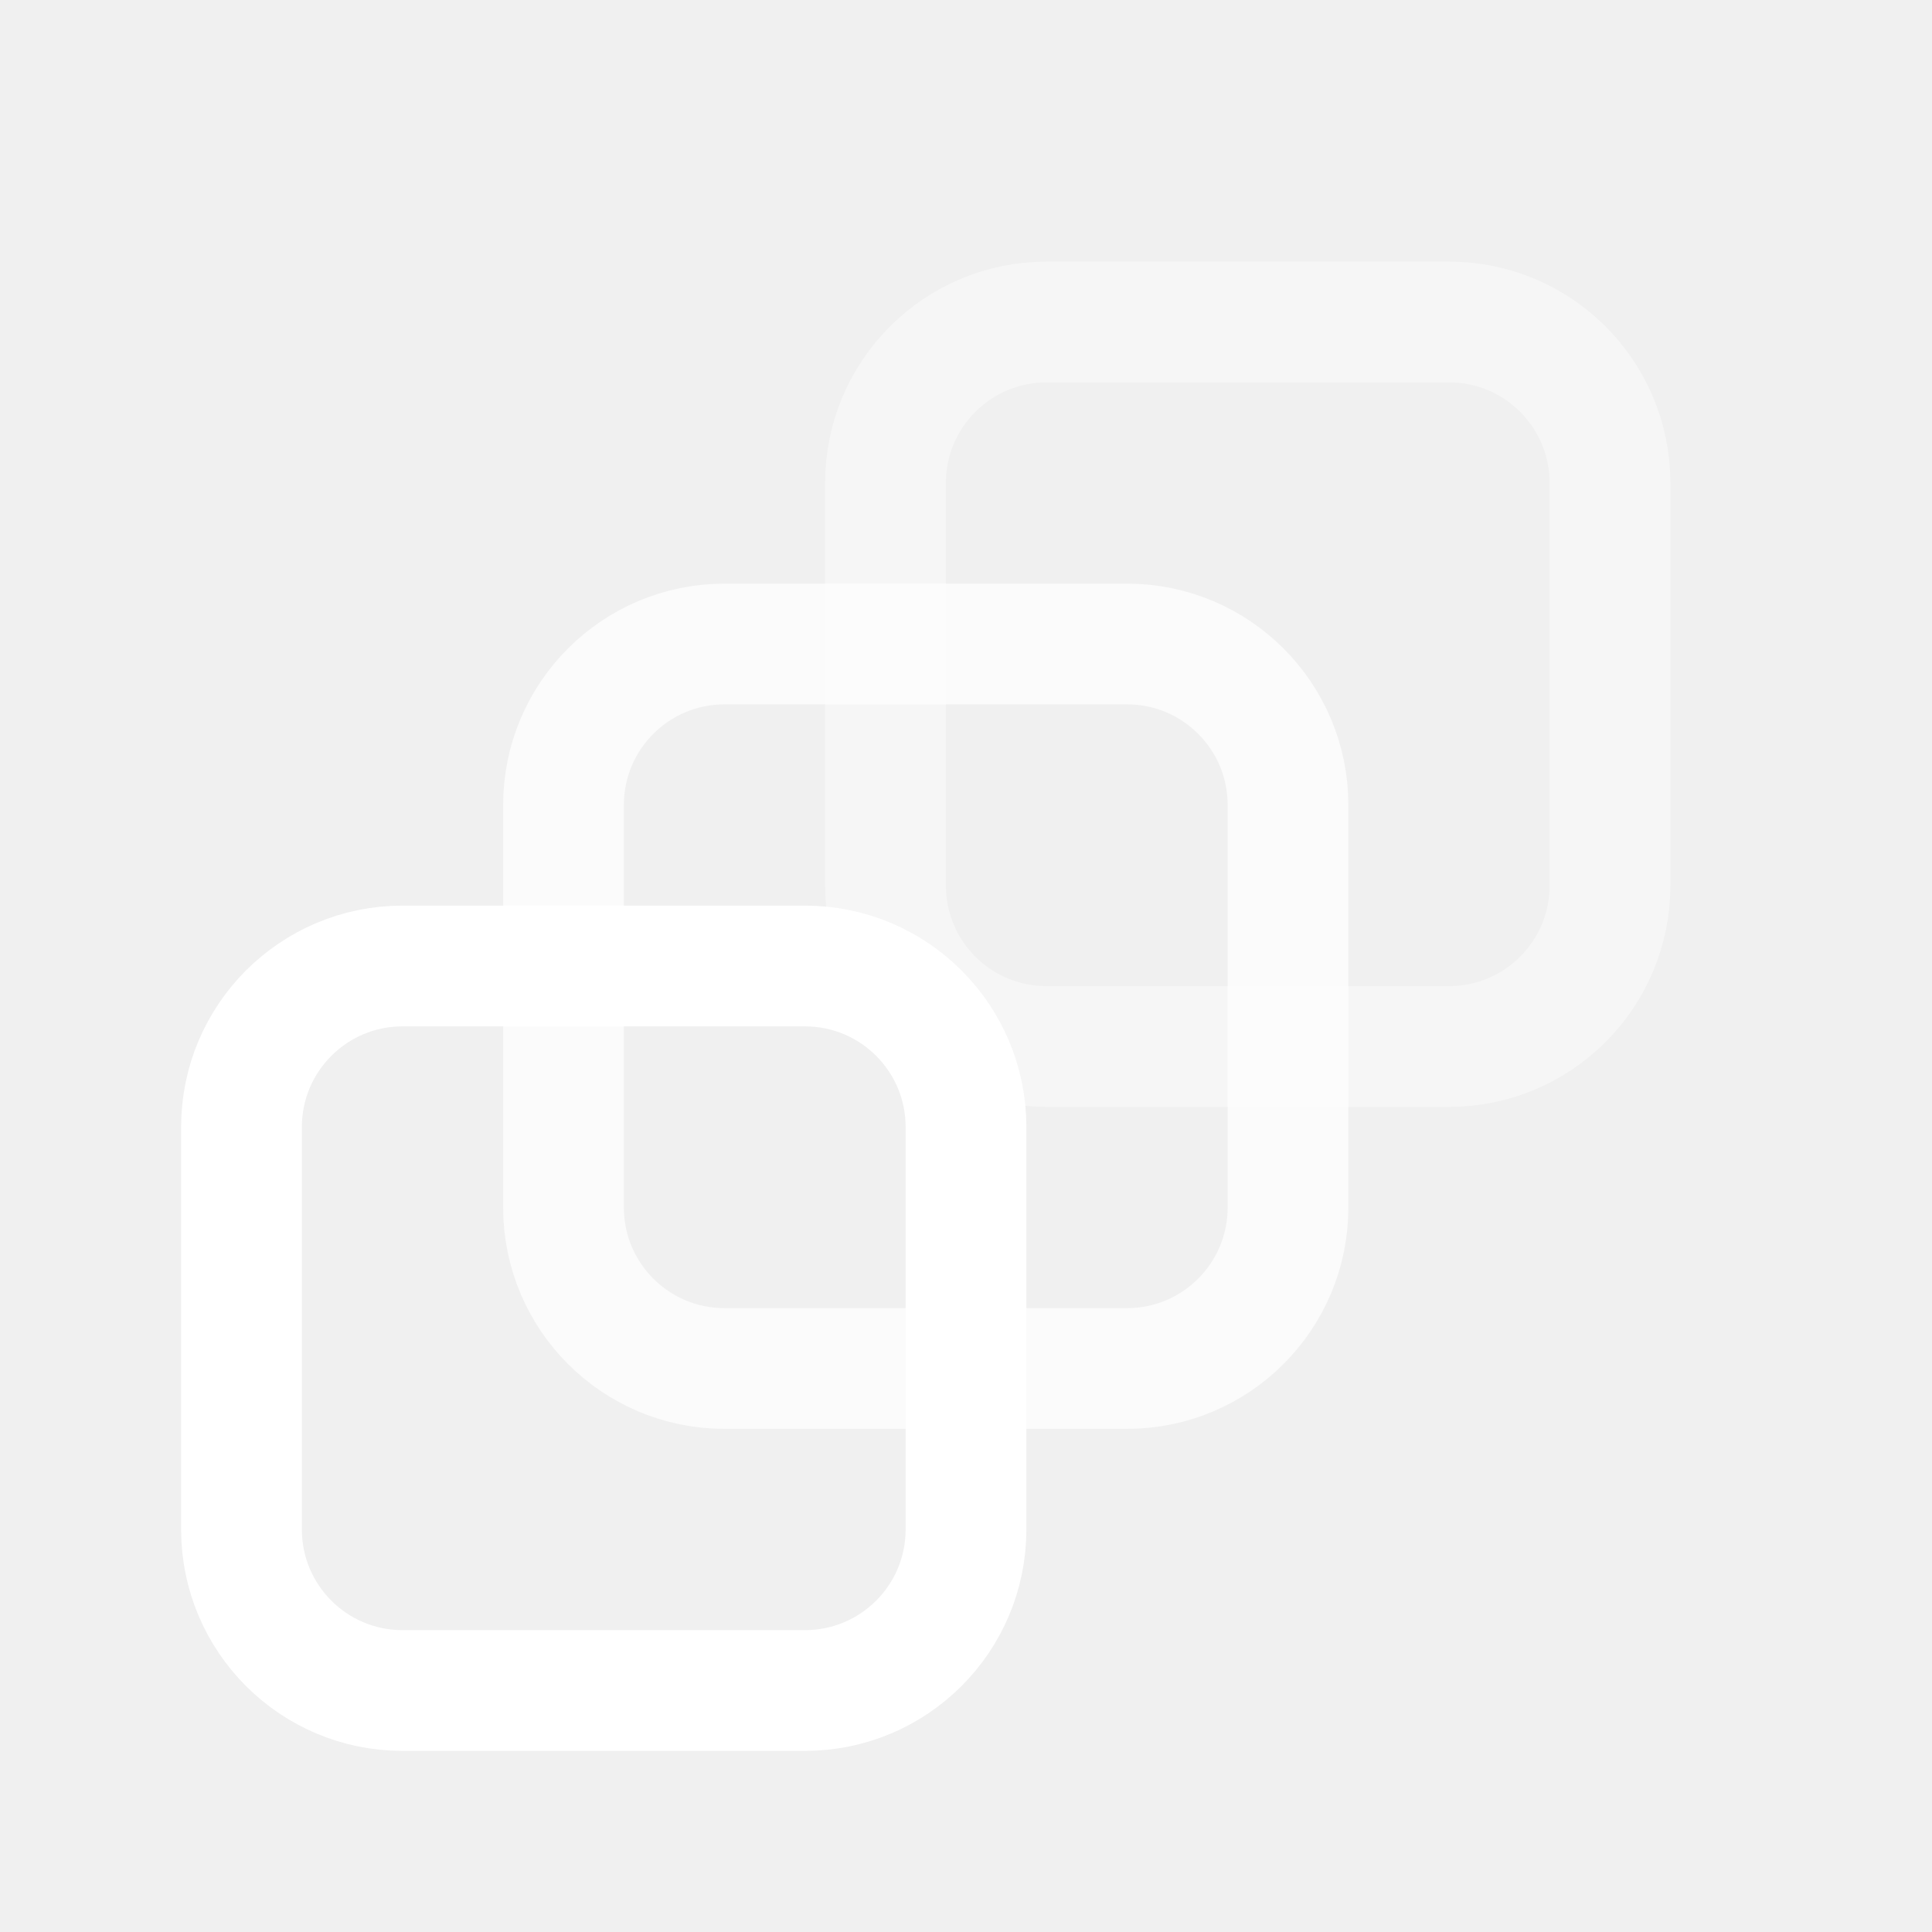
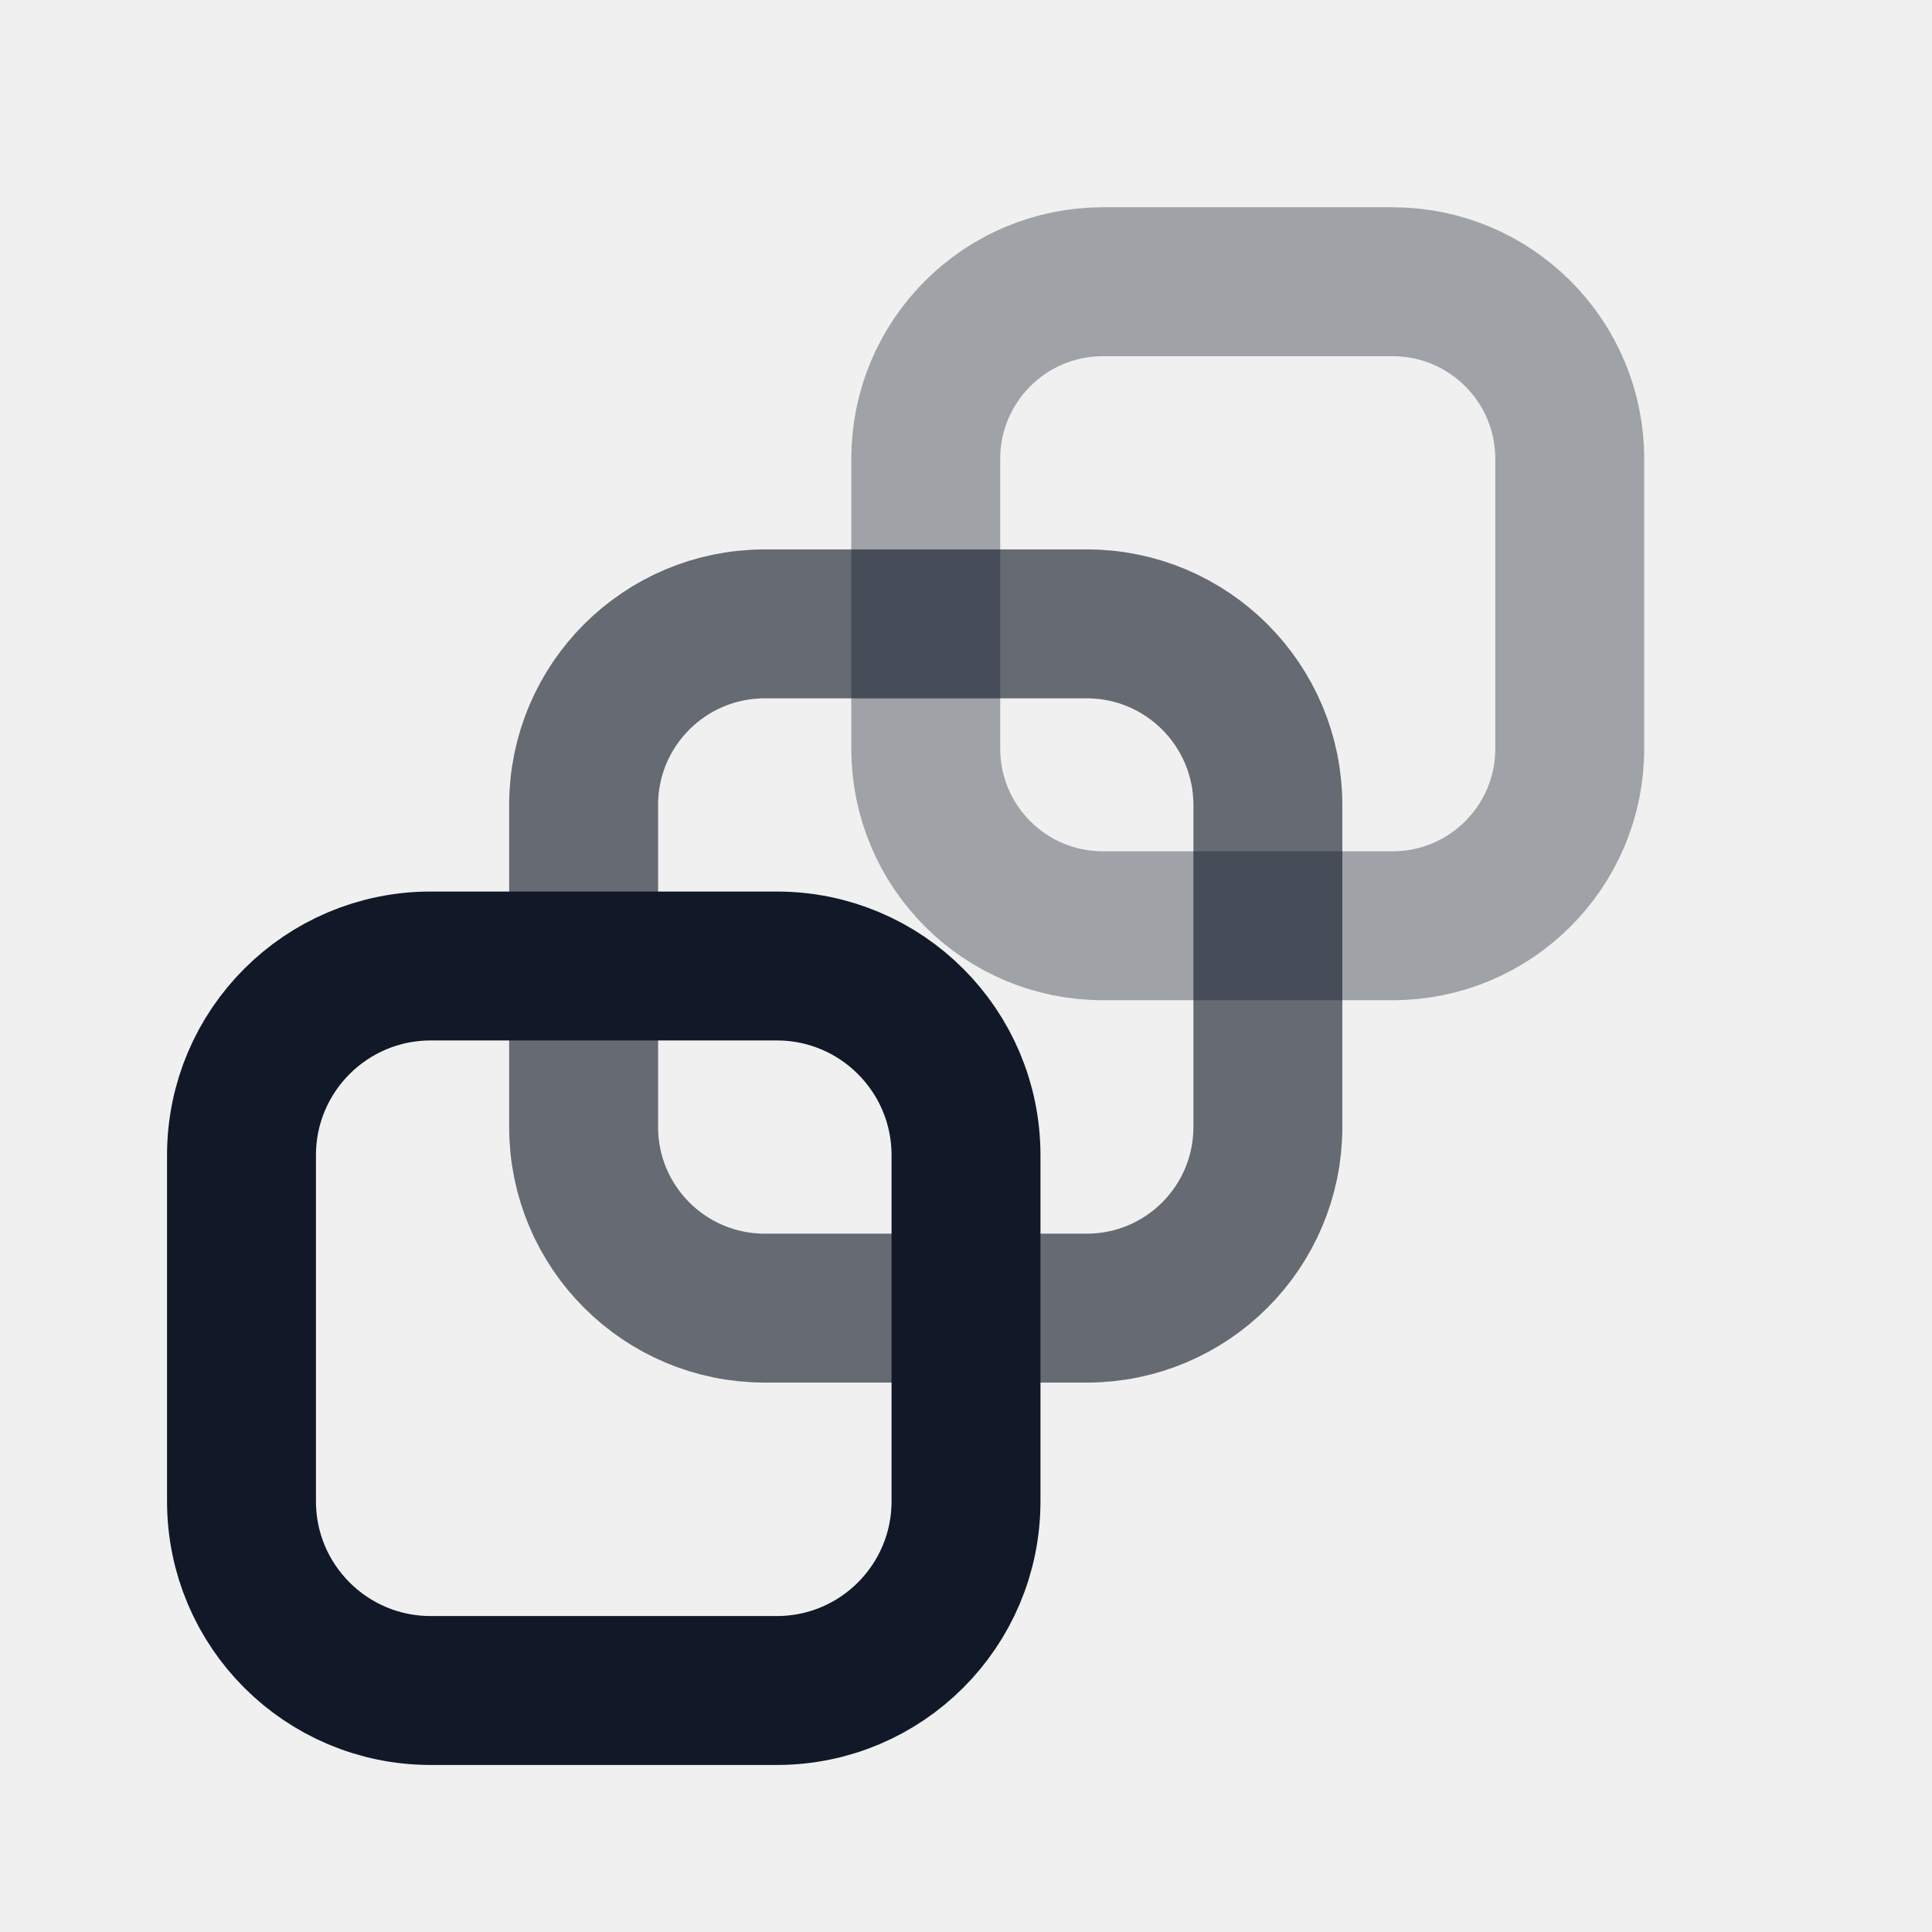
- <svg xmlns="http://www.w3.org/2000/svg" viewBox="0 0 24 24" fill="none" stroke="#FFFFFF" stroke-width="1.5" stroke-linecap="round" stroke-linejoin="round">
-   <rect x="11" y="4" width="9" height="9" rx="2" opacity="0.4" />
-   <rect x="7" y="8" width="9" height="9" rx="2" opacity="0.7" />
-   <rect x="3" y="12" width="9" height="9" rx="2" />
+ <svg xmlns="http://www.w3.org/2000/svg" viewBox="0 0 24 24" fill="none" stroke="#111827" stroke-width="1.85" stroke-linecap="round" stroke-linejoin="round">
+   <rect x="11.5" y="3.5" width="8" height="8" rx="2.2" opacity="0.36" />
+   <rect x="7.25" y="7.75" width="8.5" height="8.5" rx="2.25" opacity="0.62" />
+   <rect x="3" y="12" width="9" height="9" rx="2.35" />
</svg>
